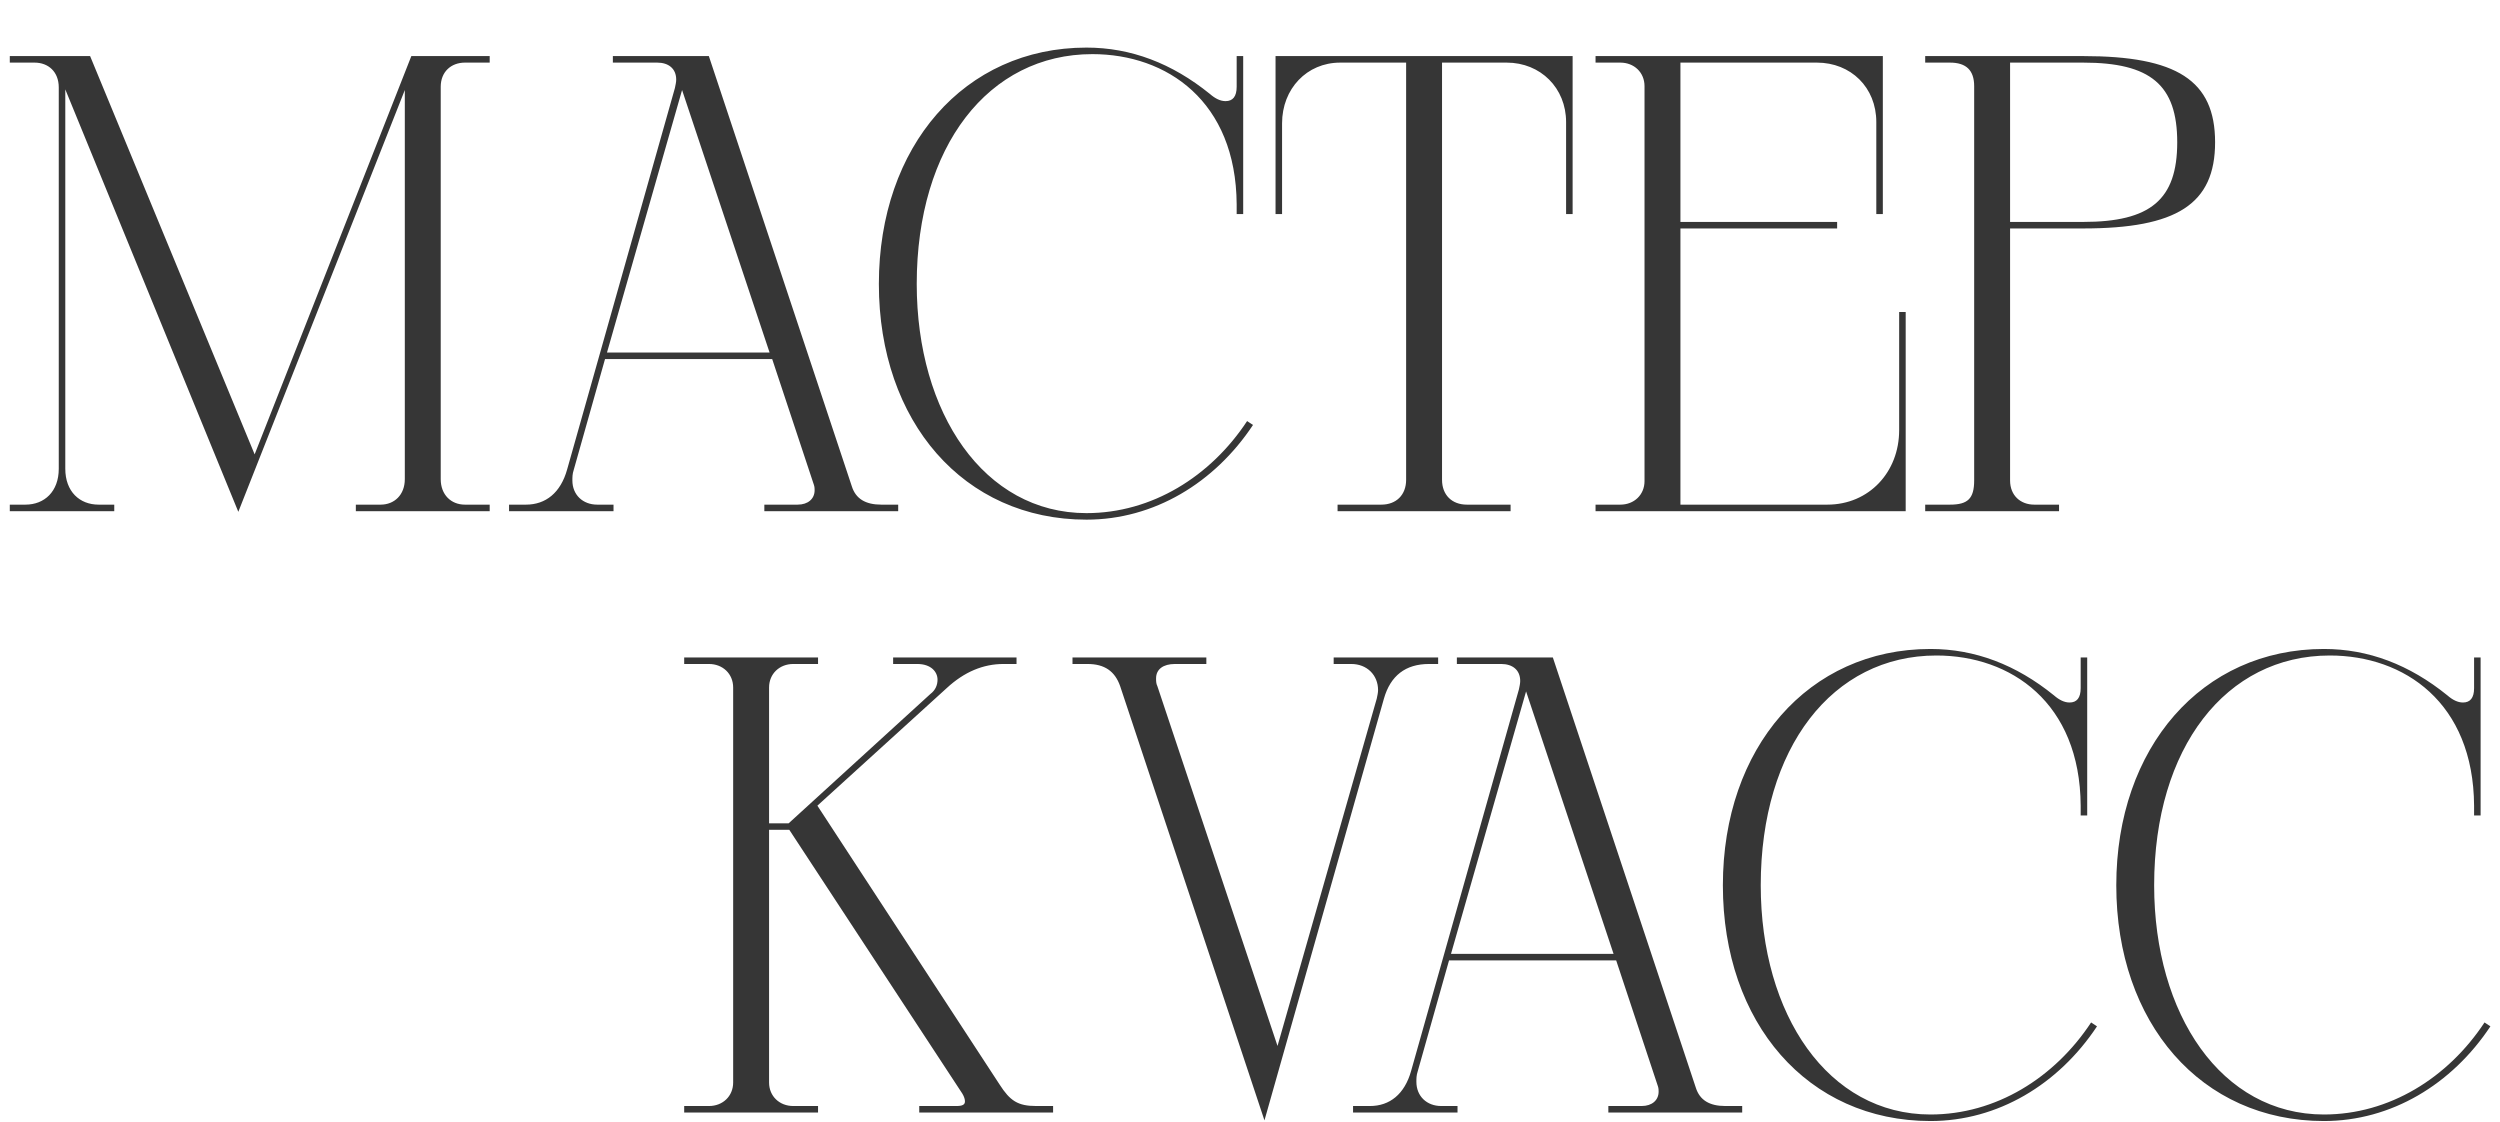
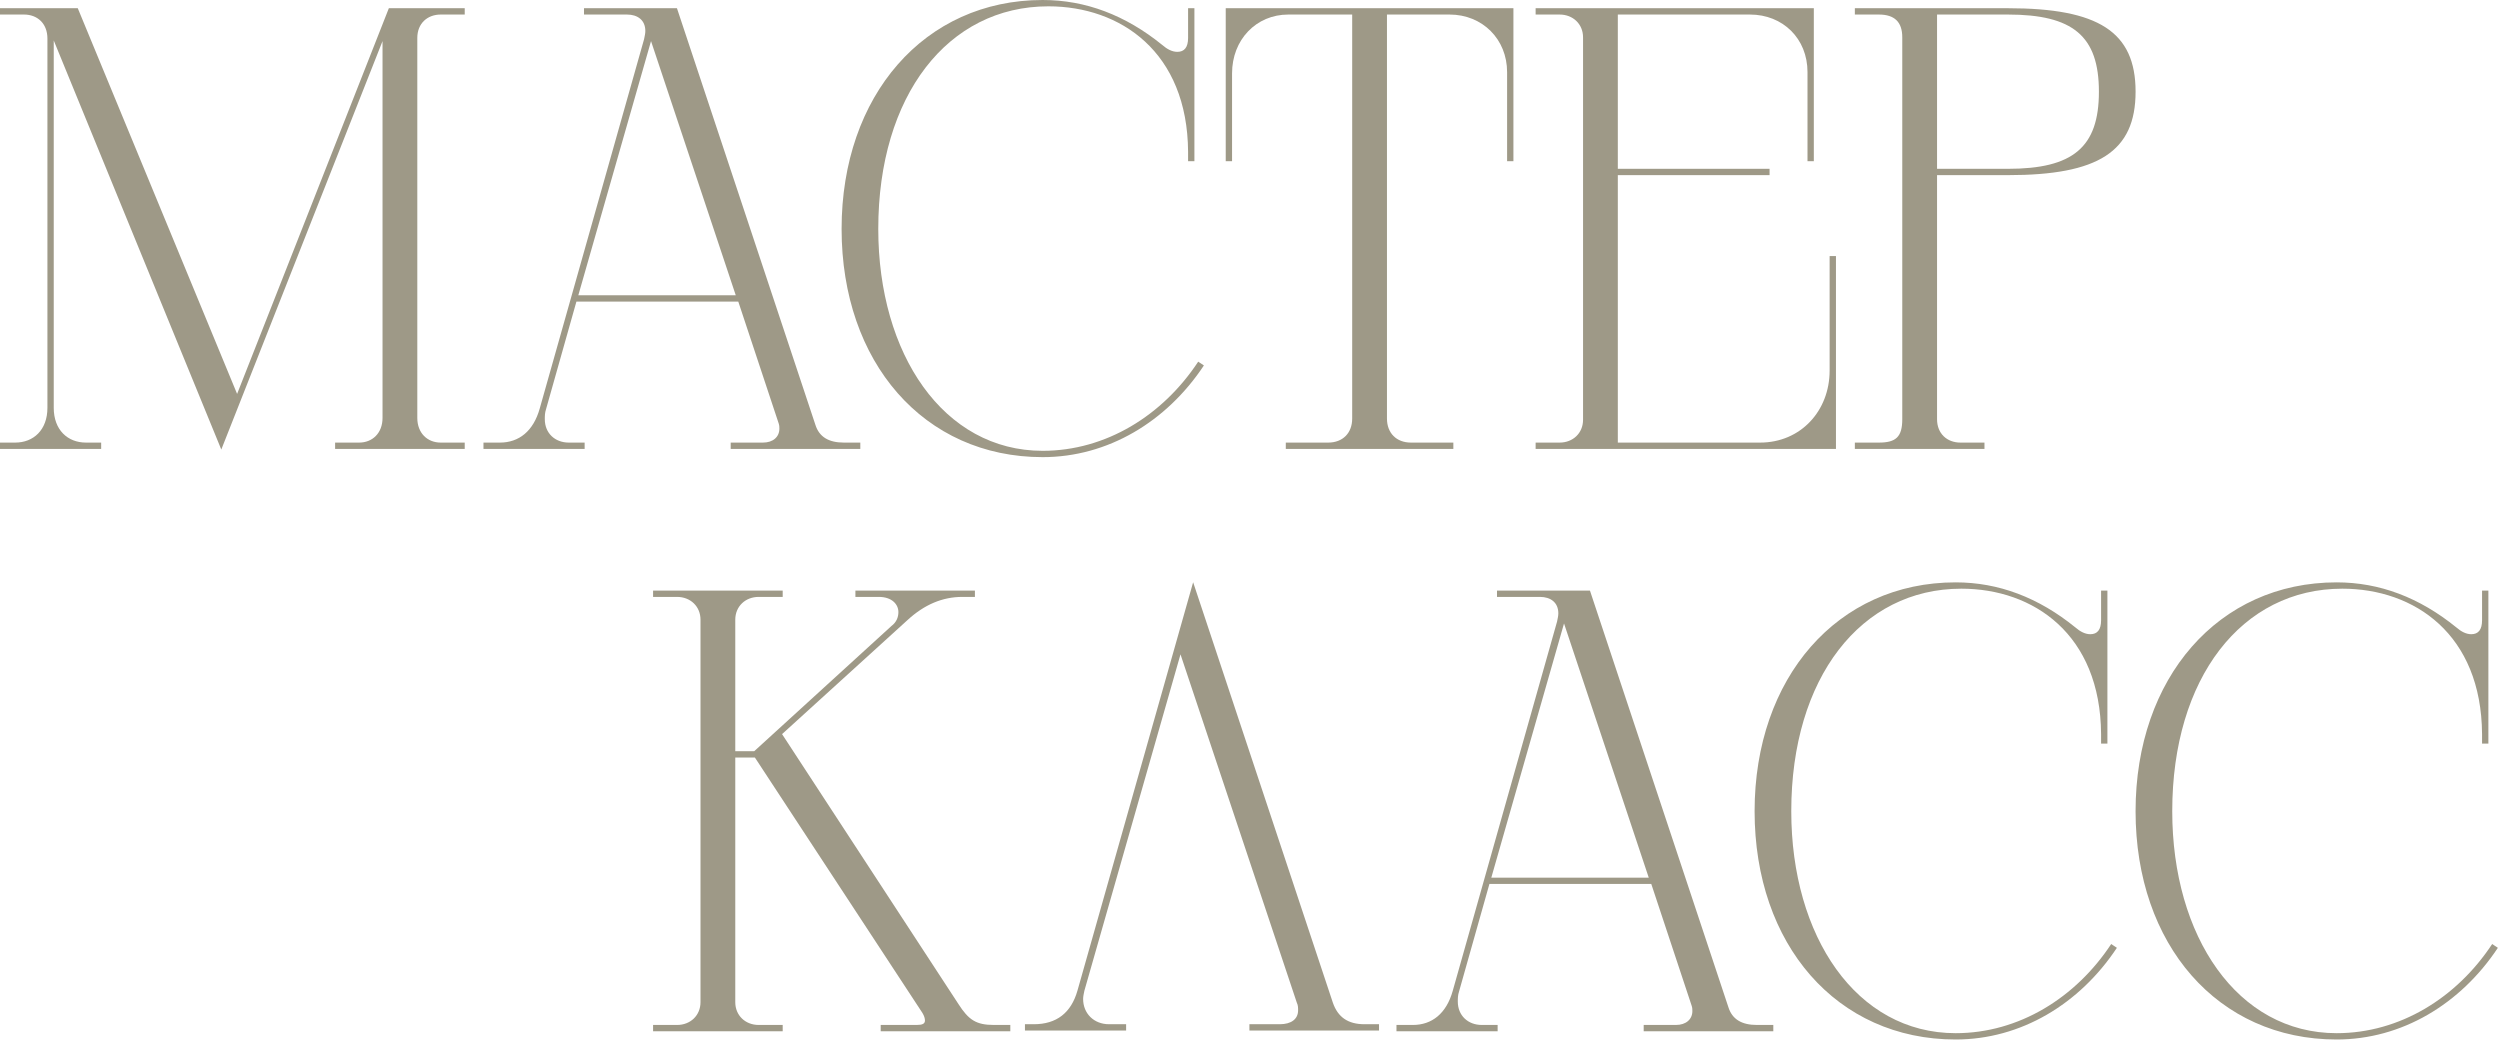
- <svg xmlns="http://www.w3.org/2000/svg" width="582" height="261" viewBox="0 0 582 261" fill="none">
-   <path d="M114 14.576V13.056L95.76 13.056L59.28 105.776L20.976 13.056L2.28 13.056V14.576L8.056 14.576C11.248 14.576 13.68 16.704 13.68 20.352L13.68 109.12C13.68 114.44 10.336 117.48 5.928 117.48H2.28V119H26.6V117.48H22.952C18.544 117.48 15.2 114.44 15.2 109.12L15.2 20.808L55.48 119.152L94.24 20.96L94.24 111.552C94.24 115.2 91.808 117.48 88.616 117.48H82.84V119H114V117.48H108.224C105.032 117.48 102.6 115.2 102.6 111.552L102.6 20.2C102.6 16.704 105.032 14.576 108.224 14.576H114ZM209.099 117.48H205.147C201.499 117.48 199.219 116.112 198.307 113.224L165.019 13.056L142.675 13.056V14.576L153.011 14.576C155.595 14.576 157.419 15.944 157.419 18.528C157.419 19.136 157.267 19.744 157.115 20.504L132.035 109.272C130.515 114.744 127.019 117.48 122.459 117.48H118.507V119L142.827 119V117.48H139.027C135.683 117.48 133.251 115.2 133.251 111.856C133.251 111.096 133.251 110.336 133.555 109.424L140.851 83.584H179.763L189.491 112.92C189.643 113.376 189.643 113.832 189.643 114.136C189.643 116.112 188.123 117.48 185.691 117.48H177.939V119H209.099V117.48ZM179.155 82.064H141.307L158.787 20.96L179.155 82.064ZM290.328 98.024C281.816 110.944 268.136 119.456 252.936 119.456C229.072 119.456 213.416 96.2 213.416 66.104C213.416 34.032 230.136 12.6 254.304 12.6C271.632 12.6 287.744 23.544 287.896 47.56V49.84H289.416V13.056H287.896V20.2C287.896 22.48 286.984 23.544 285.312 23.544C284.096 23.544 282.88 22.936 281.664 21.872C272.848 14.728 263.272 11.08 252.936 11.08C224.512 11.08 204.6 34.032 204.6 66.104C204.6 98.176 224.36 120.976 252.936 120.976C268.592 120.976 282.728 112.464 291.696 98.936L290.328 98.024ZM366.106 13.056L296.946 13.056V49.84H298.466V28.712C298.466 20.656 304.242 14.576 311.994 14.576L327.346 14.576V111.704C327.346 115.2 325.066 117.48 321.57 117.48H311.386V119H351.666V117.48H341.482C337.986 117.48 335.706 115.2 335.706 111.704V14.576L350.754 14.576C358.658 14.576 364.586 20.504 364.586 28.408V49.84H366.106V13.056ZM443.644 72.64H442.124V100.152C442.124 109.88 435.132 117.48 425.404 117.48L391.204 117.48V53.184L427.684 53.184V51.664L391.204 51.664V14.576L422.972 14.576C430.876 14.576 436.804 20.352 436.804 28.408V49.84H438.324V13.056L371.444 13.056V14.576H377.22C380.412 14.576 382.844 16.856 382.844 20.048V112.008C382.844 115.2 380.412 117.48 377.22 117.48H371.444V119L443.644 119V72.64ZM448.186 13.056V14.576H453.962C457.762 14.576 459.586 16.4 459.586 20.048V111.856C459.586 116.112 458.066 117.48 453.962 117.48H448.186V119H479.346V117.48H473.57C470.378 117.48 467.946 115.352 467.946 111.856V53.184H484.97C506.706 53.184 515.674 47.56 515.674 33.12C515.674 18.68 506.706 13.056 484.97 13.056L448.186 13.056ZM467.946 51.664V14.576L484.97 14.576C500.626 14.576 506.858 19.744 506.858 33.12C506.858 46.496 500.626 51.664 484.97 51.664H467.946Z" fill="#363636" />
-   <path d="M245.16 257.48H241.208C236.952 257.48 235.128 256.264 232.696 252.464L190.288 187.56L220.384 160.2C224.488 156.4 228.896 154.576 233.608 154.576H236.648V153.056H207.92V154.576H213.544C216.736 154.576 218.256 156.4 218.256 158.224C218.256 159.44 217.8 160.656 216.584 161.568L183.6 191.664H179.04V160.048C179.04 156.856 181.472 154.576 184.664 154.576H190.44V153.056H159.28V154.576H165.056C168.248 154.576 170.68 156.856 170.68 160.048L170.68 252.008C170.68 255.2 168.248 257.48 165.056 257.48H159.28V259H190.44V257.48H184.664C181.472 257.48 179.04 255.2 179.04 252.008L179.04 193.184H183.752L224.032 254.592C224.488 255.352 224.64 255.96 224.64 256.416C224.64 257.176 224.032 257.48 222.664 257.48H214V259H245.16V257.48ZM334.798 154.576V153.056H310.478V154.576H314.582C318.23 154.576 320.814 157.16 320.814 160.656C320.814 161.264 320.662 161.872 320.51 162.632L297.406 243.496L269.438 159.744C269.134 159.136 269.134 158.528 269.134 157.92C269.134 155.792 270.806 154.576 273.542 154.576H280.838V153.056L249.678 153.056V154.576L253.174 154.576C257.126 154.576 259.558 156.248 260.774 159.744L294.366 260.824L322.182 162.632C323.702 157.312 327.198 154.576 332.67 154.576H334.798ZM405.583 257.48H401.631C397.983 257.48 395.703 256.112 394.791 253.224L361.503 153.056H339.159V154.576H349.495C352.079 154.576 353.903 155.944 353.903 158.528C353.903 159.136 353.751 159.744 353.599 160.504L328.519 249.272C326.999 254.744 323.503 257.48 318.943 257.48H314.991V259H339.311V257.48H335.511C332.167 257.48 329.735 255.2 329.735 251.856C329.735 251.096 329.735 250.336 330.039 249.424L337.335 223.584H376.247L385.975 252.92C386.127 253.376 386.127 253.832 386.127 254.136C386.127 256.112 384.607 257.48 382.175 257.48L374.423 257.48V259L405.583 259V257.48ZM375.639 222.064H337.791L355.271 160.96L375.639 222.064ZM486.813 238.024C478.301 250.944 464.621 259.456 449.421 259.456C425.557 259.456 409.901 236.2 409.901 206.104C409.901 174.032 426.621 152.6 450.789 152.6C468.117 152.6 484.229 163.544 484.381 187.56V189.84H485.901V153.056H484.381V160.2C484.381 162.48 483.469 163.544 481.797 163.544C480.581 163.544 479.365 162.936 478.149 161.872C469.333 154.728 459.757 151.08 449.421 151.08C420.997 151.08 401.085 174.032 401.085 206.104C401.085 238.176 420.845 260.976 449.421 260.976C465.077 260.976 479.213 252.464 488.181 238.936L486.813 238.024ZM578.399 238.024C569.887 250.944 556.207 259.456 541.007 259.456C517.143 259.456 501.487 236.2 501.487 206.104C501.487 174.032 518.207 152.6 542.375 152.6C559.703 152.6 575.815 163.544 575.967 187.56V189.84H577.487V153.056H575.967V160.2C575.967 162.48 575.055 163.544 573.383 163.544C572.167 163.544 570.951 162.936 569.735 161.872C560.919 154.728 551.343 151.08 541.007 151.08C512.583 151.08 492.671 174.032 492.671 206.104C492.671 238.176 512.431 260.976 541.007 260.976C556.663 260.976 570.799 252.464 579.767 238.936L578.399 238.024Z" fill="#363636" />
+ <svg xmlns="http://www.w3.org/2000/svg" width="601" height="250" viewBox="0 0 601 250" fill="none">
+   <path d="M111.72 3.496V1.976L93.48 1.976L57 94.696L18.696 1.976L0 1.976L0 3.496L5.776 3.496C8.968 3.496 11.4 5.624 11.4 9.272L11.4 98.04C11.4 103.36 8.056 106.4 3.648 106.4H0L0 107.92H24.32V106.4H20.672C16.264 106.4 12.92 103.36 12.92 98.04L12.92 9.728L53.2 108.072L91.96 9.88L91.96 100.472C91.96 104.12 89.528 106.4 86.336 106.4H80.56V107.92H111.72V106.4H105.944C102.752 106.4 100.32 104.12 100.32 100.472L100.32 9.12C100.32 5.624 102.752 3.496 105.944 3.496L111.72 3.496Z" fill="#9E9987" />
+   <path d="M206.819 106.4H202.867C199.219 106.4 196.939 105.032 196.027 102.144L162.739 1.976L140.395 1.976V3.496L150.731 3.496C153.315 3.496 155.139 4.864 155.139 7.448C155.139 8.056 154.987 8.664 154.835 9.424L129.755 98.192C128.235 103.664 124.739 106.4 120.179 106.4H116.227V107.92L140.547 107.92V106.4H136.747C133.403 106.4 130.971 104.12 130.971 100.776C130.971 100.016 130.971 99.256 131.275 98.344L138.571 72.504H177.483L187.211 101.84C187.363 102.296 187.363 102.752 187.363 103.056C187.363 105.032 185.843 106.4 183.411 106.4H175.659V107.92H206.819V106.4ZM176.875 70.984H139.027L156.507 9.88L176.875 70.984Z" fill="#9E9987" />
+   <path d="M288.048 86.944C279.536 99.864 265.856 108.376 250.656 108.376C226.792 108.376 211.136 85.12 211.136 55.024C211.136 22.952 227.856 1.52 252.024 1.52C269.352 1.52 285.464 12.464 285.616 36.48V38.76H287.136V1.976L285.616 1.976V9.12C285.616 11.4 284.704 12.464 283.032 12.464C281.816 12.464 280.6 11.856 279.384 10.792C270.568 3.648 260.992 0 250.656 0C222.232 0 202.32 22.952 202.32 55.024C202.32 87.096 222.08 109.896 250.656 109.896C266.312 109.896 280.448 101.384 289.416 87.856L288.048 86.944Z" fill="#9E9987" />
+   <path d="M363.826 1.976L294.666 1.976V38.76H296.186V17.632C296.186 9.576 301.962 3.496 309.714 3.496L325.066 3.496V100.624C325.066 104.12 322.786 106.4 319.29 106.4L309.106 106.4V107.92L349.386 107.92V106.4H339.202C335.706 106.4 333.426 104.12 333.426 100.624V3.496L348.474 3.496C356.378 3.496 362.306 9.424 362.306 17.328V38.76H363.826V1.976Z" fill="#9E9987" />
+   <path d="M441.364 61.56H439.844V89.072C439.844 98.8 432.852 106.4 423.124 106.4L388.924 106.4V42.104L425.404 42.104V40.584L388.924 40.584V3.496L420.692 3.496C428.596 3.496 434.524 9.272 434.524 17.328V38.76H436.044V1.976L369.164 1.976V3.496L374.94 3.496C378.132 3.496 380.564 5.776 380.564 8.968V100.928C380.564 104.12 378.132 106.4 374.94 106.4H369.164V107.92L441.364 107.92V61.56Z" fill="#9E9987" />
+   <path d="M445.906 1.976V3.496L451.682 3.496C455.482 3.496 457.306 5.32 457.306 8.968V100.776C457.306 105.032 455.786 106.4 451.682 106.4H445.906V107.92H477.066V106.4H471.29C468.098 106.4 465.666 104.272 465.666 100.776V42.104H482.69C504.426 42.104 513.394 36.48 513.394 22.04C513.394 7.6 504.426 1.976 482.69 1.976L445.906 1.976ZM465.666 40.584V3.496L482.69 3.496C498.346 3.496 504.578 8.664 504.578 22.04C504.578 35.416 498.346 40.584 482.69 40.584H465.666Z" fill="#9E9987" />
+   <path d="M242.88 246.4H238.928C234.672 246.4 232.848 245.184 230.416 241.384L188.008 176.48L218.104 149.12C222.208 145.32 226.616 143.496 231.328 143.496H234.368V141.976H205.64V143.496H211.264C214.456 143.496 215.976 145.32 215.976 147.144C215.976 148.36 215.52 149.576 214.304 150.488L181.32 180.584H176.76V148.968C176.76 145.776 179.192 143.496 182.384 143.496H188.16V141.976H157V143.496H162.776C165.968 143.496 168.4 145.776 168.4 148.968L168.4 240.928C168.4 244.12 165.968 246.4 162.776 246.4H157V247.92H188.16V246.4H182.384C179.192 246.4 176.76 244.12 176.76 240.928L176.76 182.104H181.472L221.752 243.512C222.208 244.272 222.36 244.88 222.36 245.336C222.36 246.096 221.752 246.4 220.384 246.4H211.72V247.92H242.88V246.4Z" fill="#9E9987" />
+   <path d="M426.303 246.4H422.351C418.703 246.4 416.423 245.032 415.511 242.144L382.223 141.976H359.879V143.496H370.215C372.799 143.496 374.623 144.864 374.623 147.448C374.623 148.056 374.471 148.664 374.319 149.424L349.239 238.192C347.719 243.664 344.223 246.4 339.663 246.4H335.711V247.92H360.031V246.4H356.231C352.887 246.4 350.455 244.12 350.455 240.776C350.455 240.016 350.455 239.256 350.759 238.344L358.055 212.504L396.967 212.504L406.695 241.84C406.847 242.296 406.847 242.752 406.847 243.056C406.847 245.032 405.327 246.4 402.895 246.4H395.143V247.92H426.303V246.4ZM396.359 210.984L358.511 210.984L375.991 149.88L396.359 210.984Z" fill="#9E9987" />
+   <path d="M507.533 226.944C499.021 239.864 485.341 248.376 470.141 248.376C446.277 248.376 430.621 225.12 430.621 195.024C430.621 162.952 447.341 141.52 471.509 141.52C488.837 141.52 504.949 152.464 505.101 176.48V178.76H506.621V141.976H505.101V149.12C505.101 151.4 504.189 152.464 502.517 152.464C501.301 152.464 500.085 151.856 498.869 150.792C490.053 143.648 480.477 140 470.141 140C441.717 140 421.805 162.952 421.805 195.024C421.805 227.096 441.565 249.896 470.141 249.896C485.797 249.896 499.933 241.384 508.901 227.856L507.533 226.944Z" fill="#9E9987" />
+   <path d="M599.119 226.944C590.607 239.864 576.927 248.376 561.727 248.376C537.863 248.376 522.207 225.12 522.207 195.024C522.207 162.952 538.927 141.52 563.095 141.52C580.423 141.52 596.535 152.464 596.687 176.48V178.76H598.207V141.976H596.687V149.12C596.687 151.4 595.775 152.464 594.103 152.464C592.887 152.464 591.671 151.856 590.455 150.792C581.639 143.648 572.063 140 561.727 140C533.303 140 513.391 162.952 513.391 195.024C513.391 227.096 533.151 249.896 561.727 249.896C577.383 249.896 591.519 241.384 600.487 227.856L599.119 226.944Z" fill="#9E9987" />
+   <path d="M246.399 246.224L246.399 247.744L270.719 247.744L270.719 246.224L266.615 246.224C262.967 246.224 260.383 243.64 260.383 240.144C260.383 239.536 260.535 238.928 260.687 238.168L283.791 157.304L311.759 241.056C312.063 241.664 312.063 242.272 312.063 242.88C312.063 245.008 310.391 246.224 307.655 246.224L300.359 246.224L300.359 247.744L331.519 247.744L331.519 246.224L328.023 246.224C324.071 246.224 321.639 244.552 320.423 241.056L286.831 139.976L259.015 238.168C257.495 243.488 253.999 246.224 248.527 246.224L246.399 246.224Z" fill="#9E9987" />
</svg>
